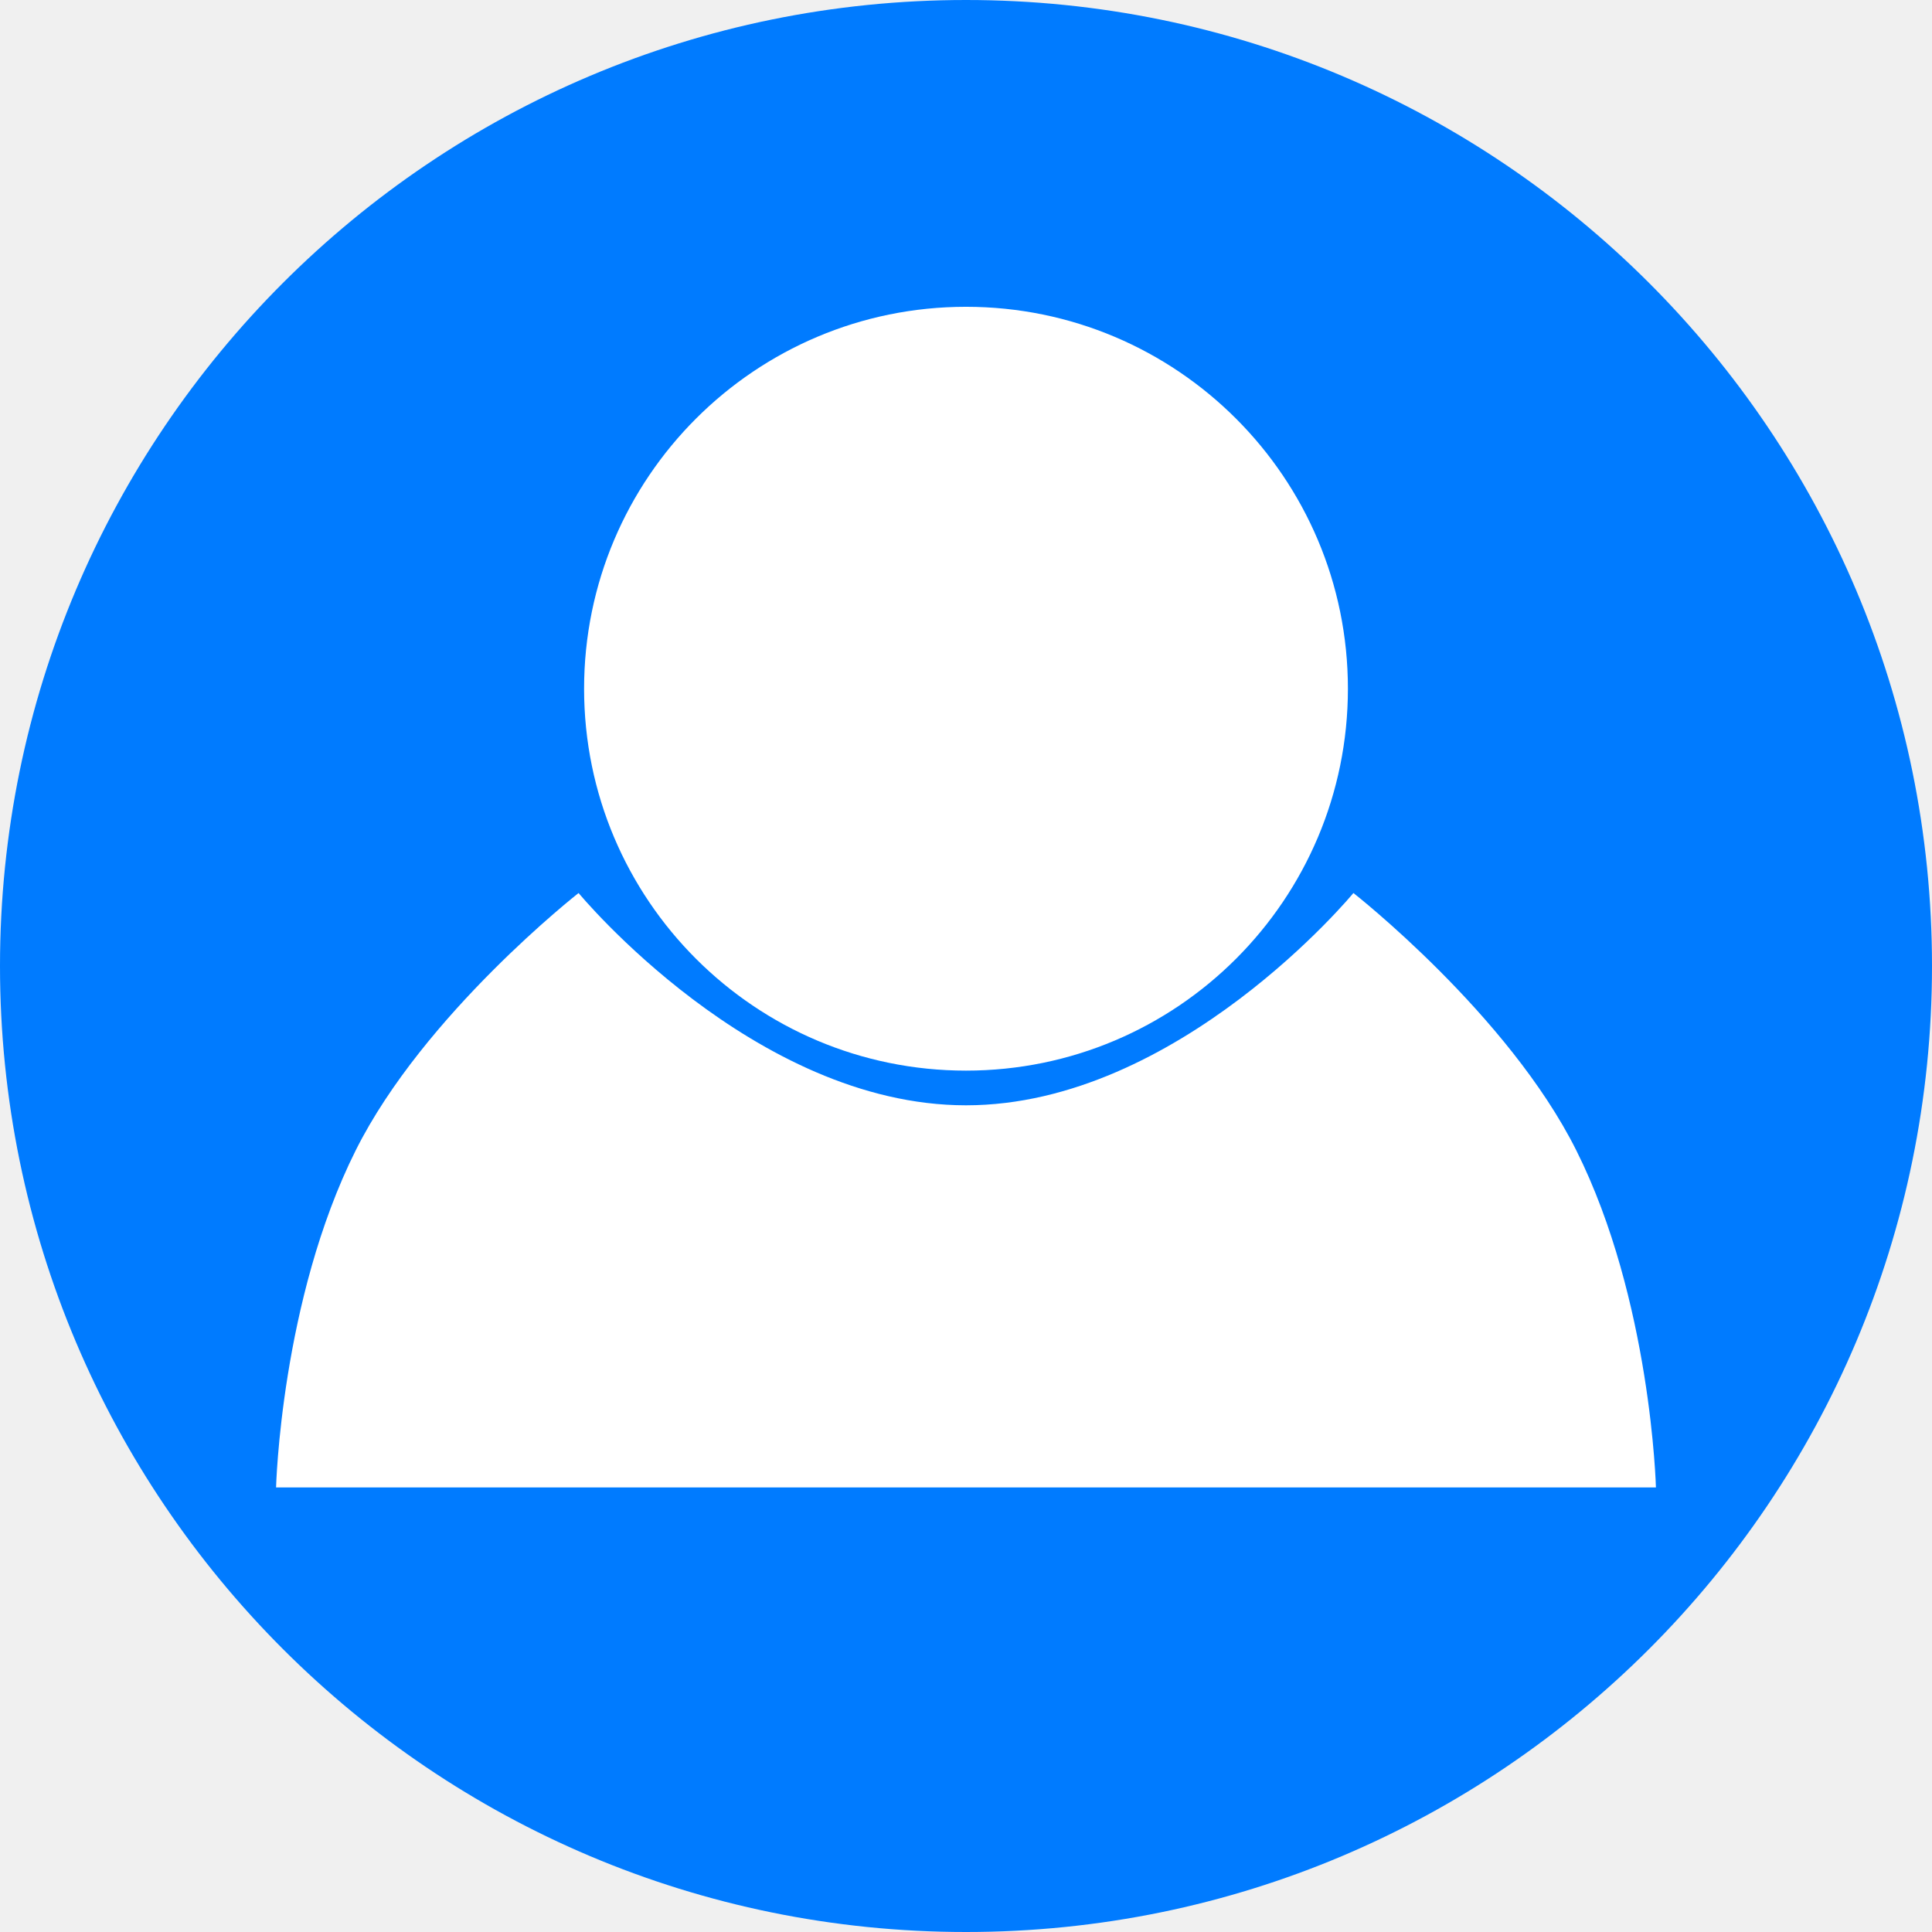
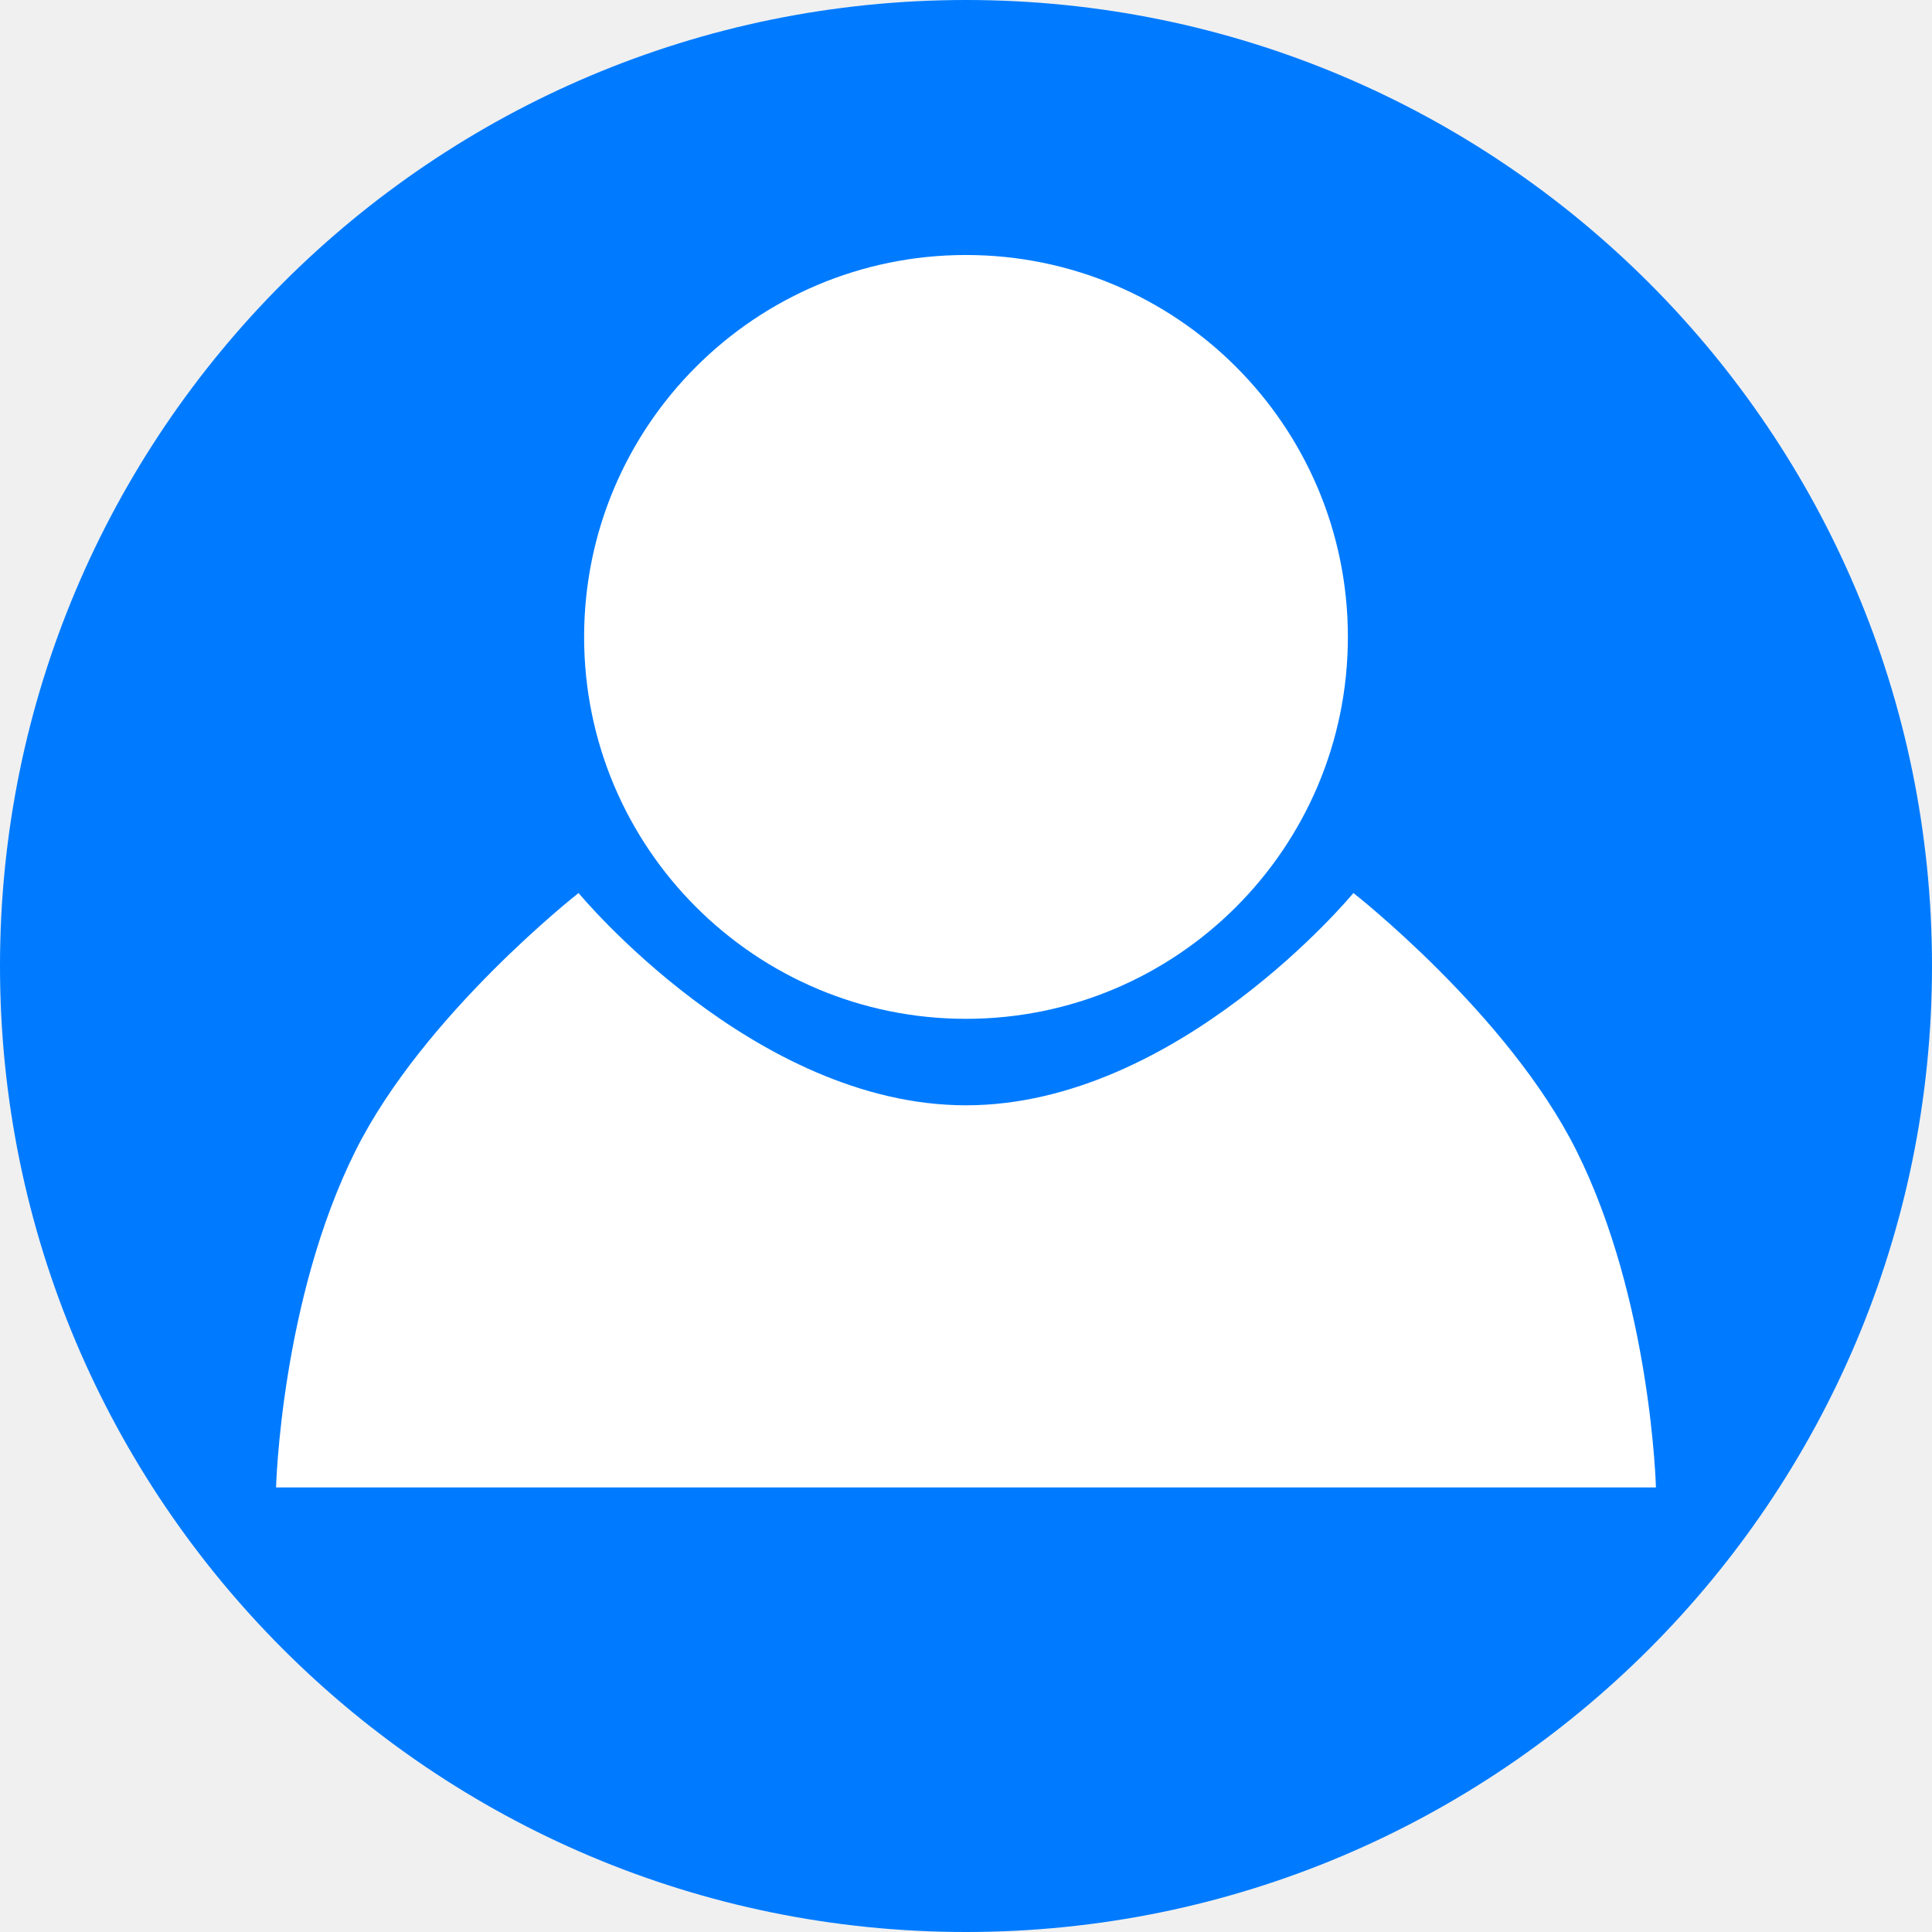
<svg xmlns="http://www.w3.org/2000/svg" width="1024" height="1024" viewBox="0 0 1024 1024">
  <defs>
    <style>
      .cls-1 {
        fill: #fff;
      }

      .cls-2 {
        fill: #007bff;
        fill-rule: evenodd;
      }
    </style>
  </defs>
  <circle class="cls-1" cx="512" cy="512" r="496" />
-   <path class="cls-2" d="M512,0c282.77,0,512,229.23,512,512s-229.23,512-512,512S0,794.77,0,512,229.23,0,512,0Zm0,162.607c111.794,0,202.421,90.627,202.421,202.421S623.794,567.449,512,567.449,309.579,476.822,309.579,365.028,400.206,162.607,512,162.607Zm0,423.227c112.515,0,205.341-112.515,205.341-112.515s82.03,64.2,118.141,136.425c39.669,79.338,42.193,178.618,42.193,178.618H512m0-202.528c-112.515,0-205.341-112.515-205.341-112.515s-82.03,64.2-118.141,136.425c-39.669,79.338-42.193,178.618-42.193,178.618H512" />
+   <path id="Players" class="cls-2" d="M512,0c282.77,0,512,229.23,512,512s-229.23,512-512,512S0,794.77,0,512,229.23,0,512,0Zm0,135.156c111.786,0,202.406,90.628,202.406,202.422S623.786,540,512,540,309.594,449.373,309.594,337.578,400.214,135.156,512,135.156Zm0,450.678c112.515,0,205.341-112.515,205.341-112.515s82.03,64.2,118.141,136.425c39.669,79.338,42.193,178.618,42.193,178.618H512m0-202.528c-112.516,0-205.341-112.515-205.341-112.515s-82.03,64.2-118.141,136.425c-39.669,79.338-42.193,178.618-42.193,178.618H512" />
</svg>
